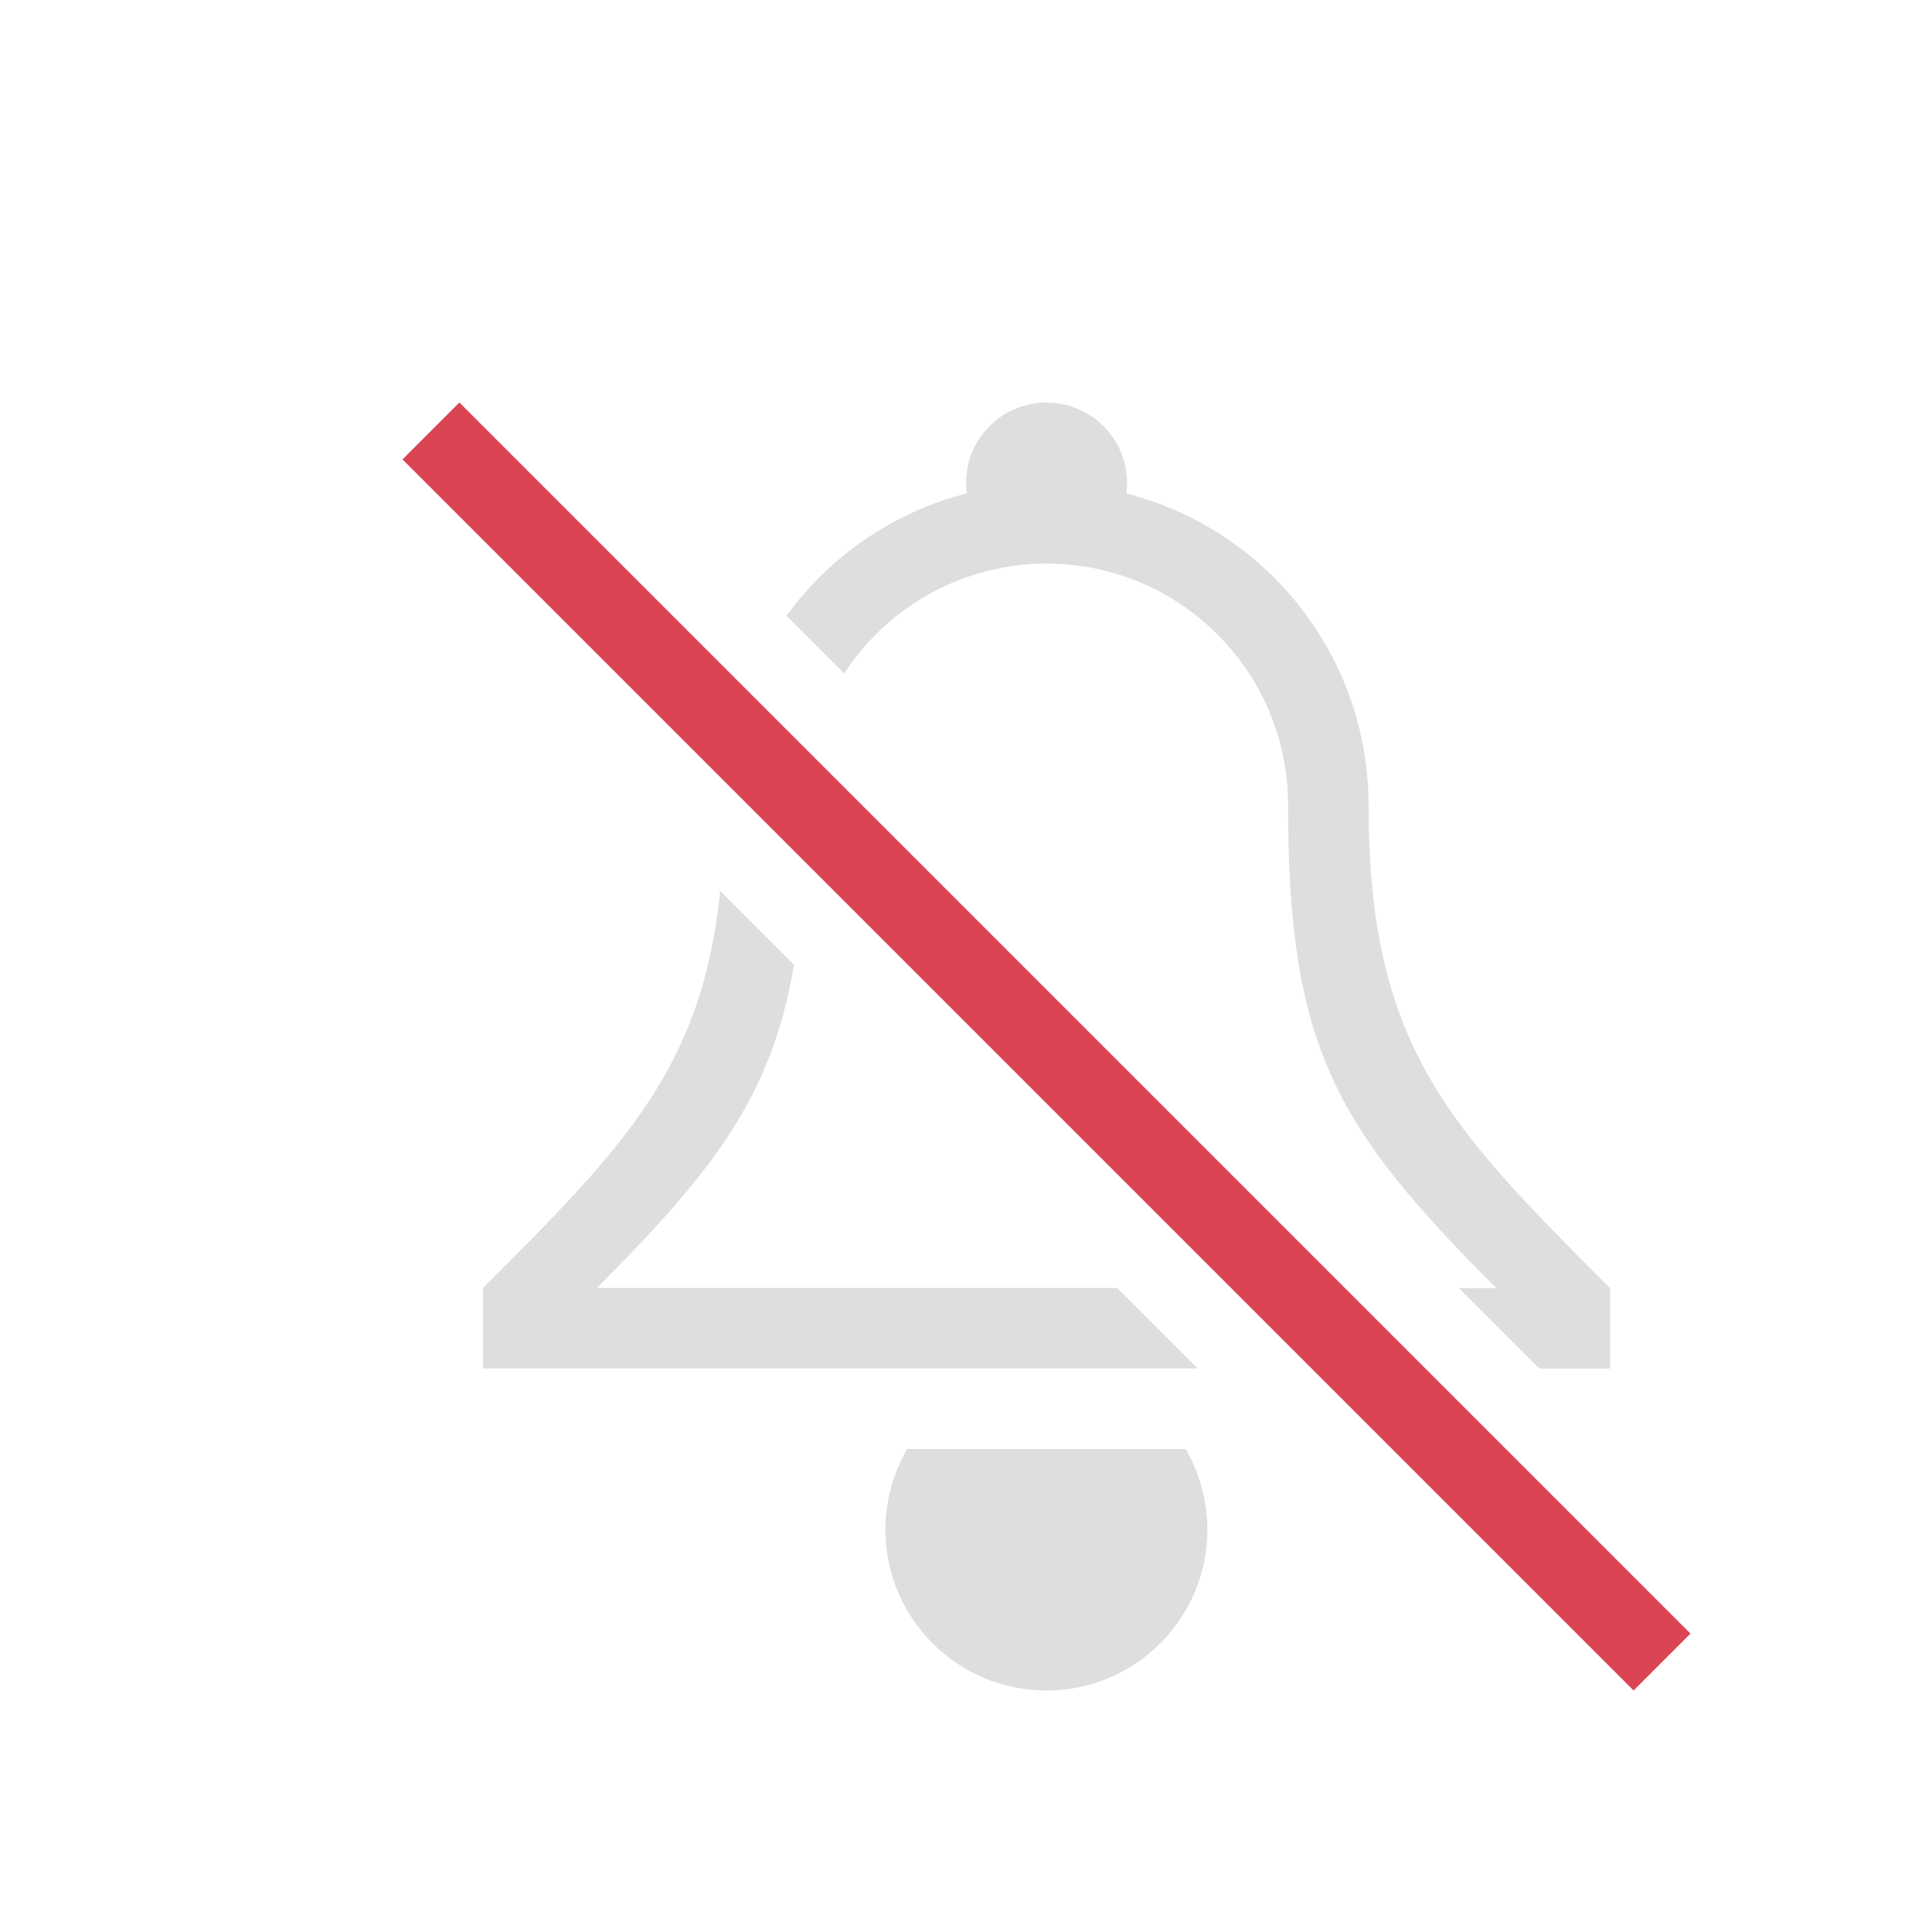
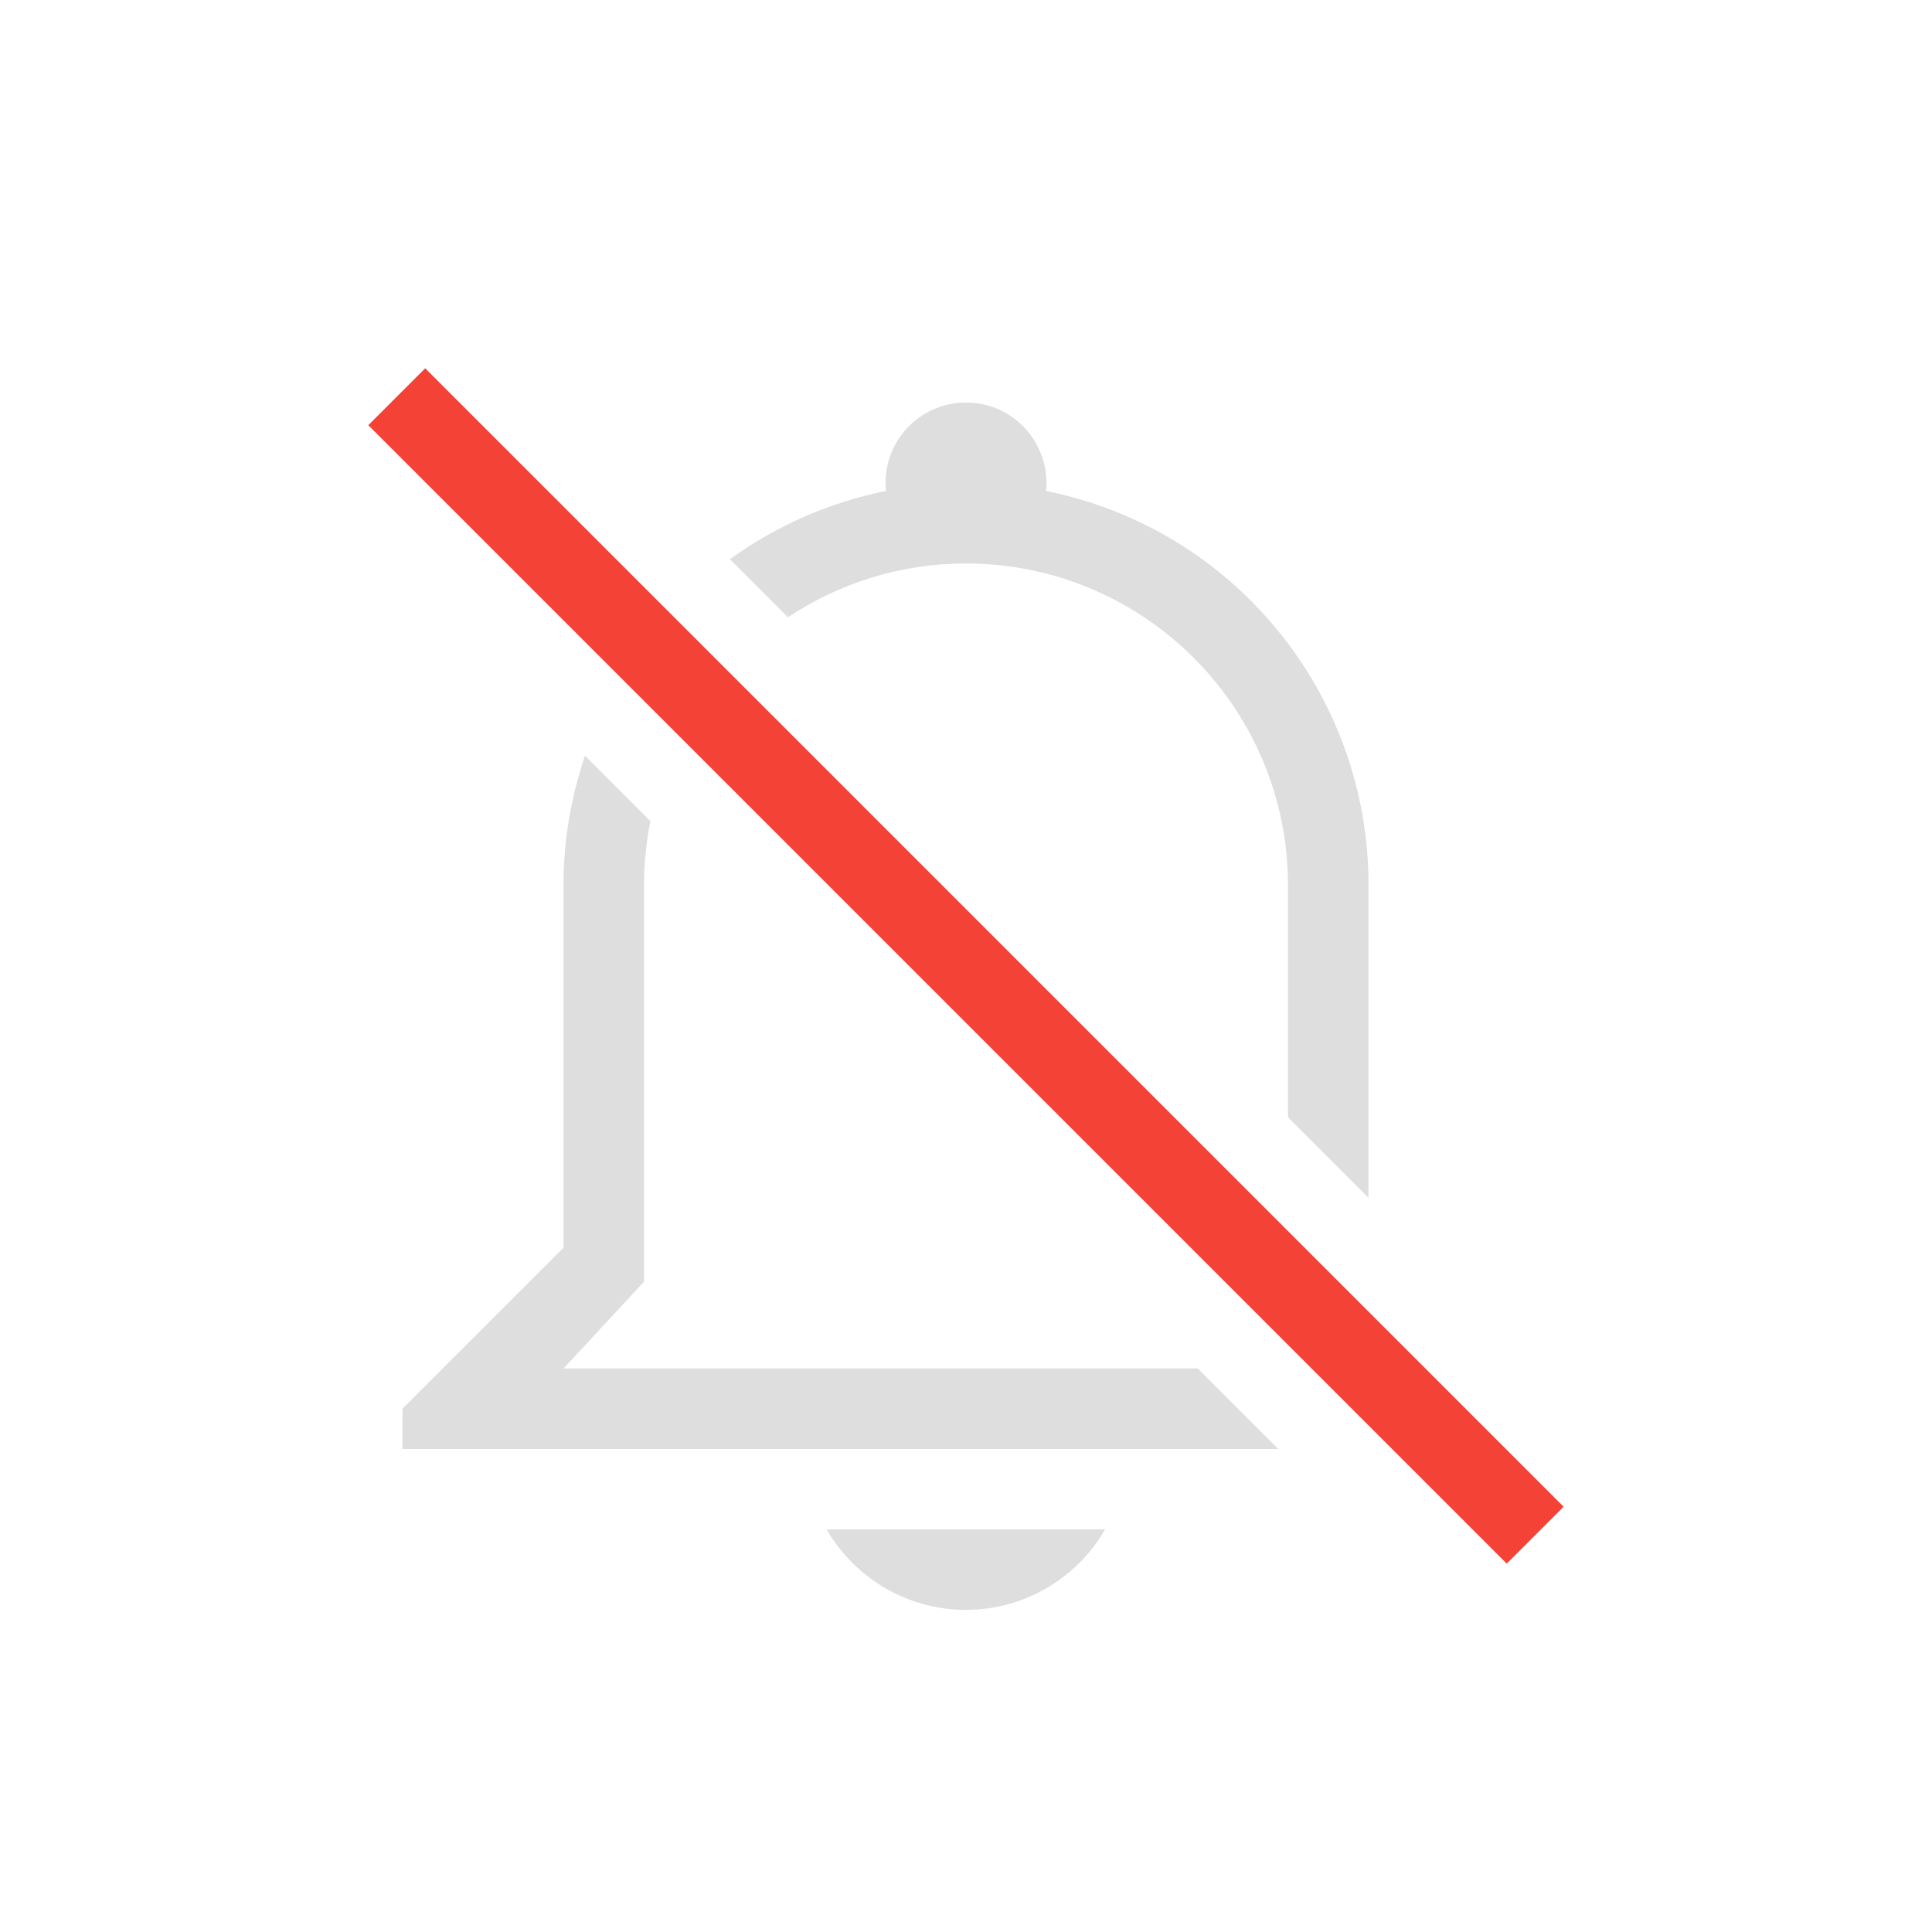
- <svg xmlns="http://www.w3.org/2000/svg" width="24" height="24">
-   <style type="text/css" id="current-color-scheme">
-         .ColorScheme-Text {
-             color:#dedede;
-         }
-         .ColorScheme-NegativeText {
-             color:#da4453;
-         }
-     </style>
-   <g transform="translate(1,1)">
-     <path id="strikethrough" d="m4 4.707 15.293 15.293.707-.707-15.293-15.293z" fill="#da4453" />
-     <path d="m12 4a1 1 0 0 0-1 1 1 1 0 0 0 0.01 0.129 4 4 0 0 0-2.24 1.52l0.717 0.717a3 3 0 0 1 2.514-1.365 3 3 0 0 1 3 3c0 3 0.586 4 2.586 6h-0.465l1 1h0.879v-1c-2-2-3-3-3-6a4 4 0 0 0-3.01-3.871 1 1 0 0 0 0.01-0.129 1 1 0 0 0-1-1zm-4.053 6.068c-0.225 2.205-1.206 3.191-2.947 4.932v1h8.879l-1-1h-6.465c1.48-1.48 2.182-2.416 2.449-4.016zm2.322 6.932a2 2 0 0 0-0.27 1 2 2 0 0 0 2 2 2 2 0 0 0 2-2 2 2 0 0 0-0.271-1z" class="ColorScheme-Text" fill="currentColor" fill-rule="evenodd" />
-   </g>
+ <svg xmlns="http://www.w3.org/2000/svg" width="24" height="24" viewBox="0 0 24 24" version="1.1" id="svg1">
+   <defs id="defs1">
+     <style id="current-color-scheme" type="text/css">
+         .ColorScheme-Text { color:#dedede; } .ColorScheme-Highlight { color:#3daee9; } .ColorScheme-NeutralText { color:#ff9800; } .ColorScheme-PositiveText { color:#4caf50; } .ColorScheme-NegativeText { color:#f44336; }
+      </style>
+   </defs>
+   <path id="path1" style="fill:currentColor;stroke-width:3;stroke-linecap:round" class="ColorScheme-Text" d="M 12,5 C 11.408,5 10.946,5.511 11.005,6.099 10.287,6.244 9.632,6.539 9.068,6.947 L 9.789,7.668 C 10.422,7.246 11.182,7 12,7 c 2.209,0 4,1.791 4,4 v 2.879 l 1,1 V 11 C 17.005,8.62 15.327,6.567 12.994,6.099 13.053,5.511 12.591,5 12,5 Z M 7.267,9.388 C 7.094,9.897 6.999,10.438 7,11 v 4.5 l -2,2 v 0.5 H 15.879 l -1,-1 H 7 l 1,-1.078 v -4.922 c 0,-0.273 0.028,-0.541 0.08,-0.799 z m 3.002,9.611 c 0.357,0.618 1.017,0.999 1.73,1 0.713,-0.001 1.372,-0.382 1.729,-1 z" />
+   <rect style="opacity:1;fill:currentColor;fill-opacity:1;stroke-width:2" class="ColorScheme-NegativeText" id="rect1" width="1" height="20" x="-0.5" y="6.97" transform="rotate(-45)" />
</svg>
